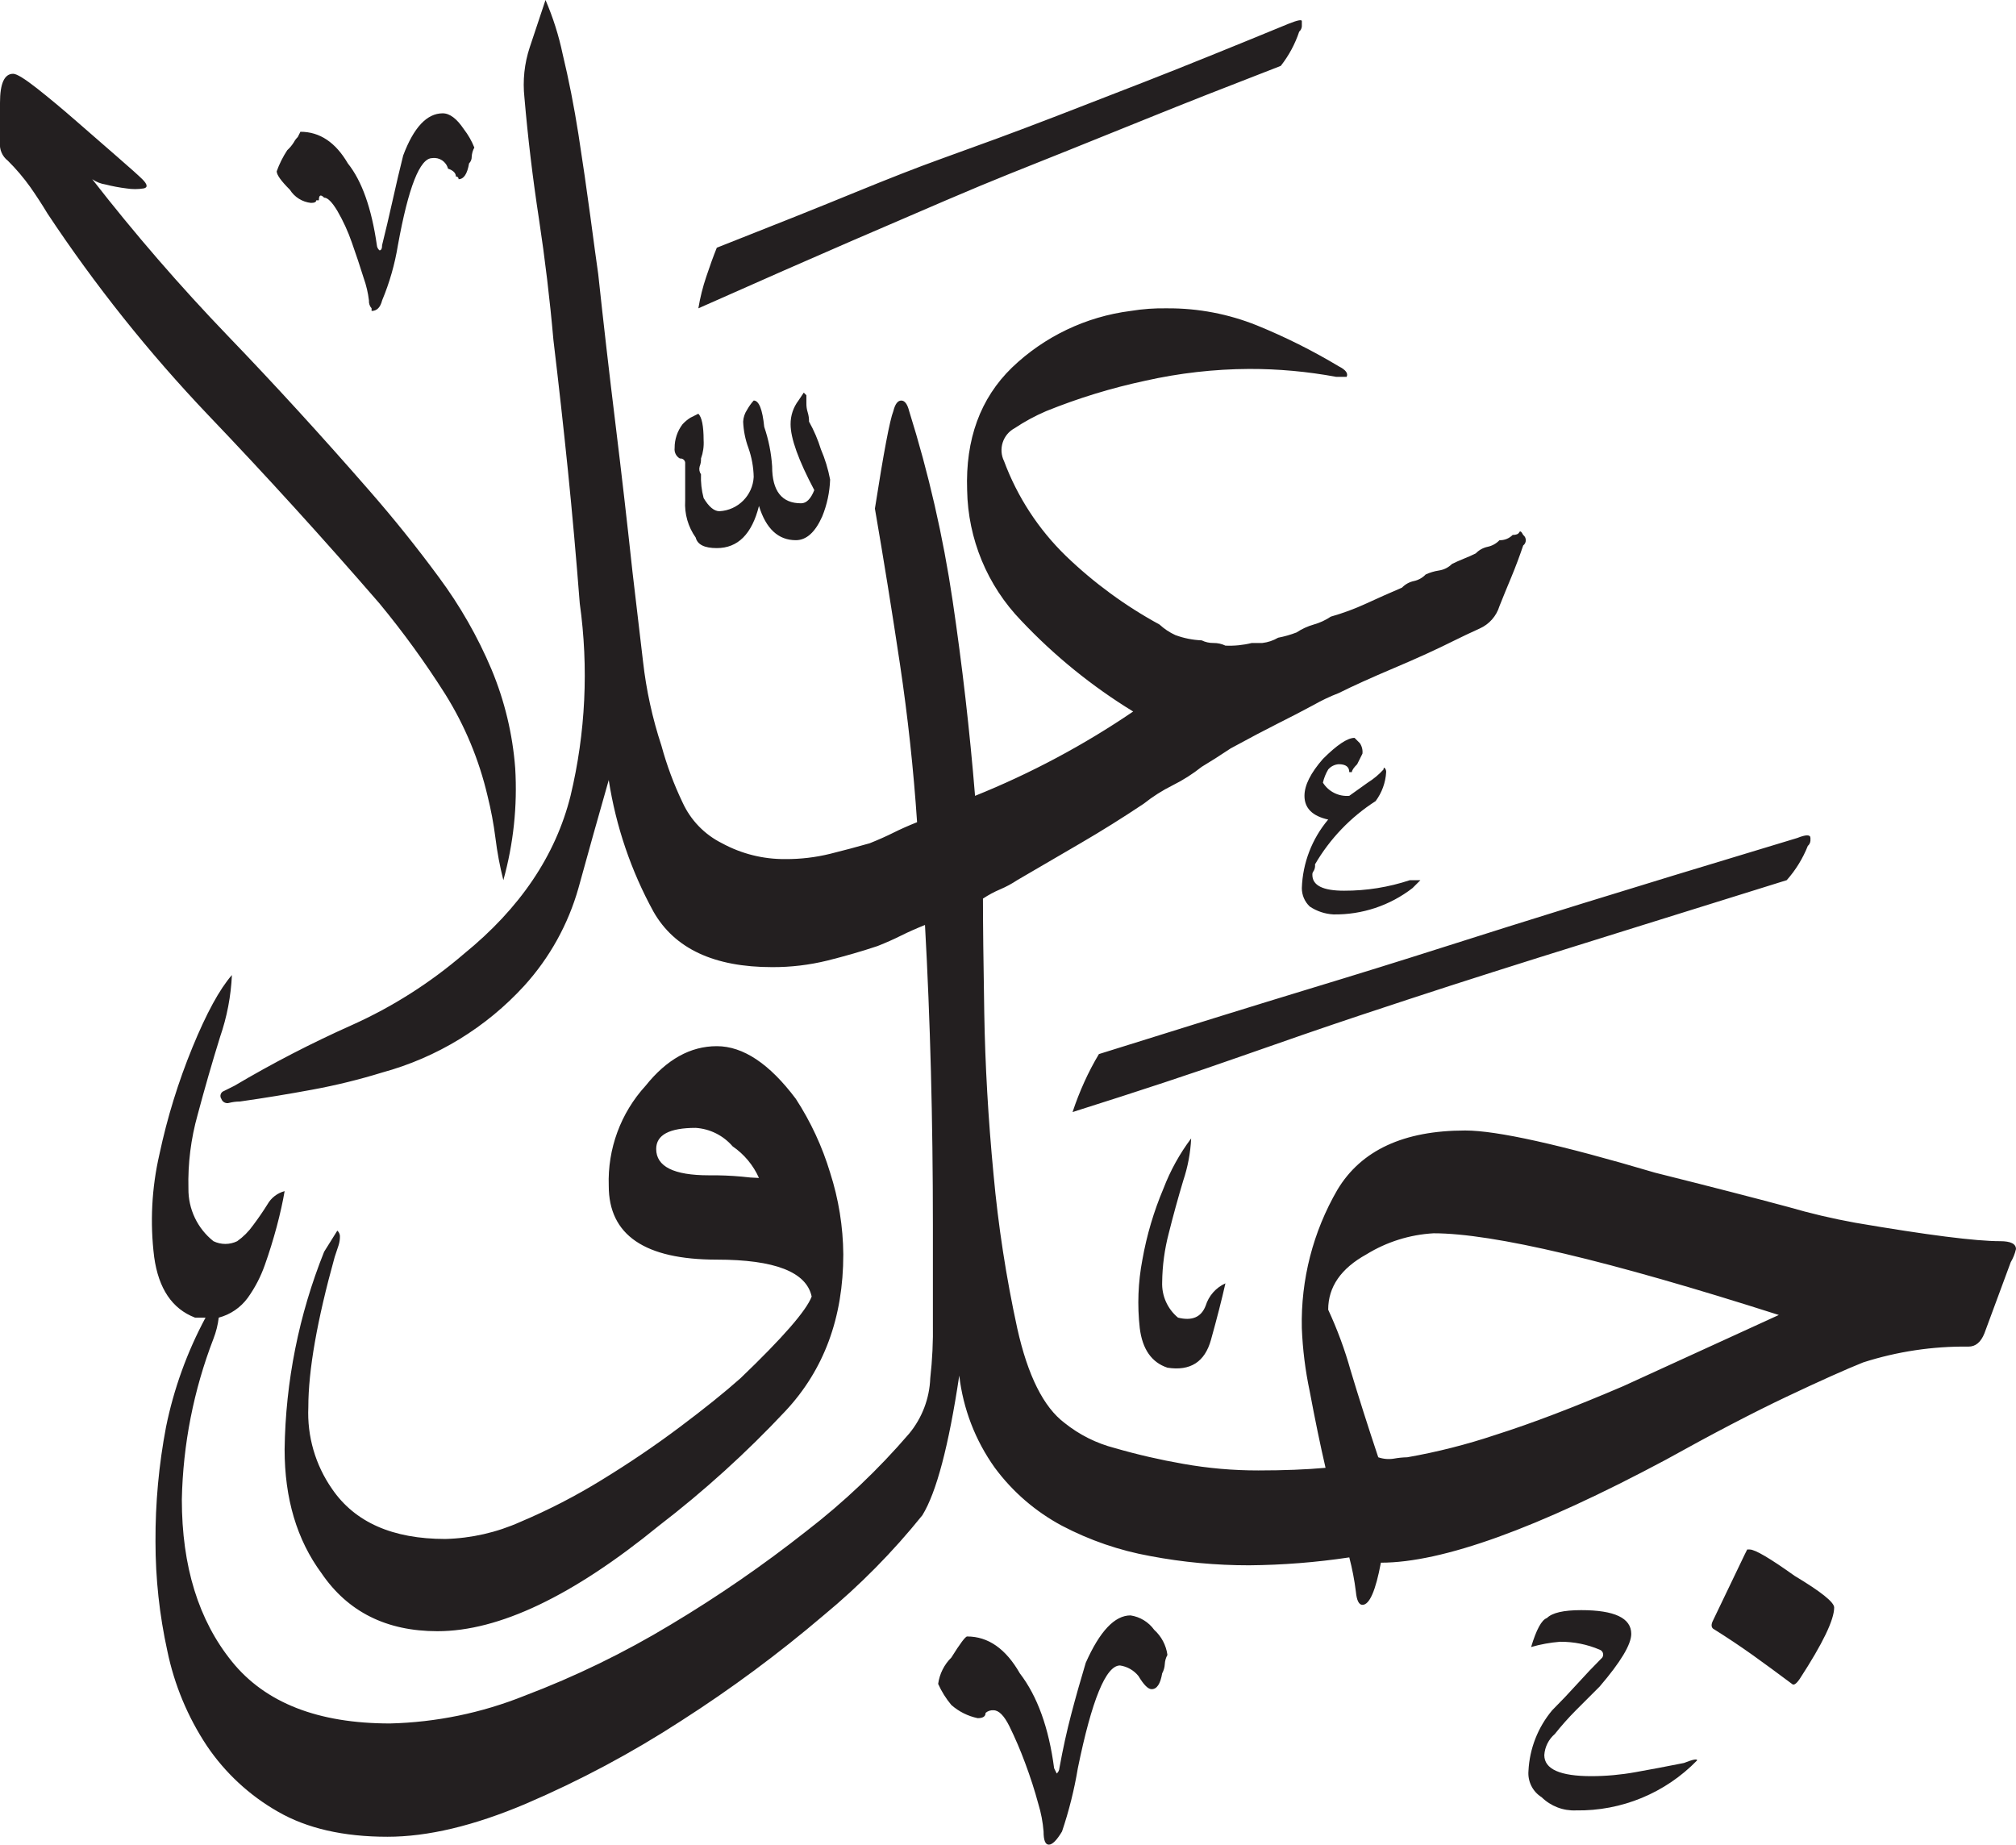
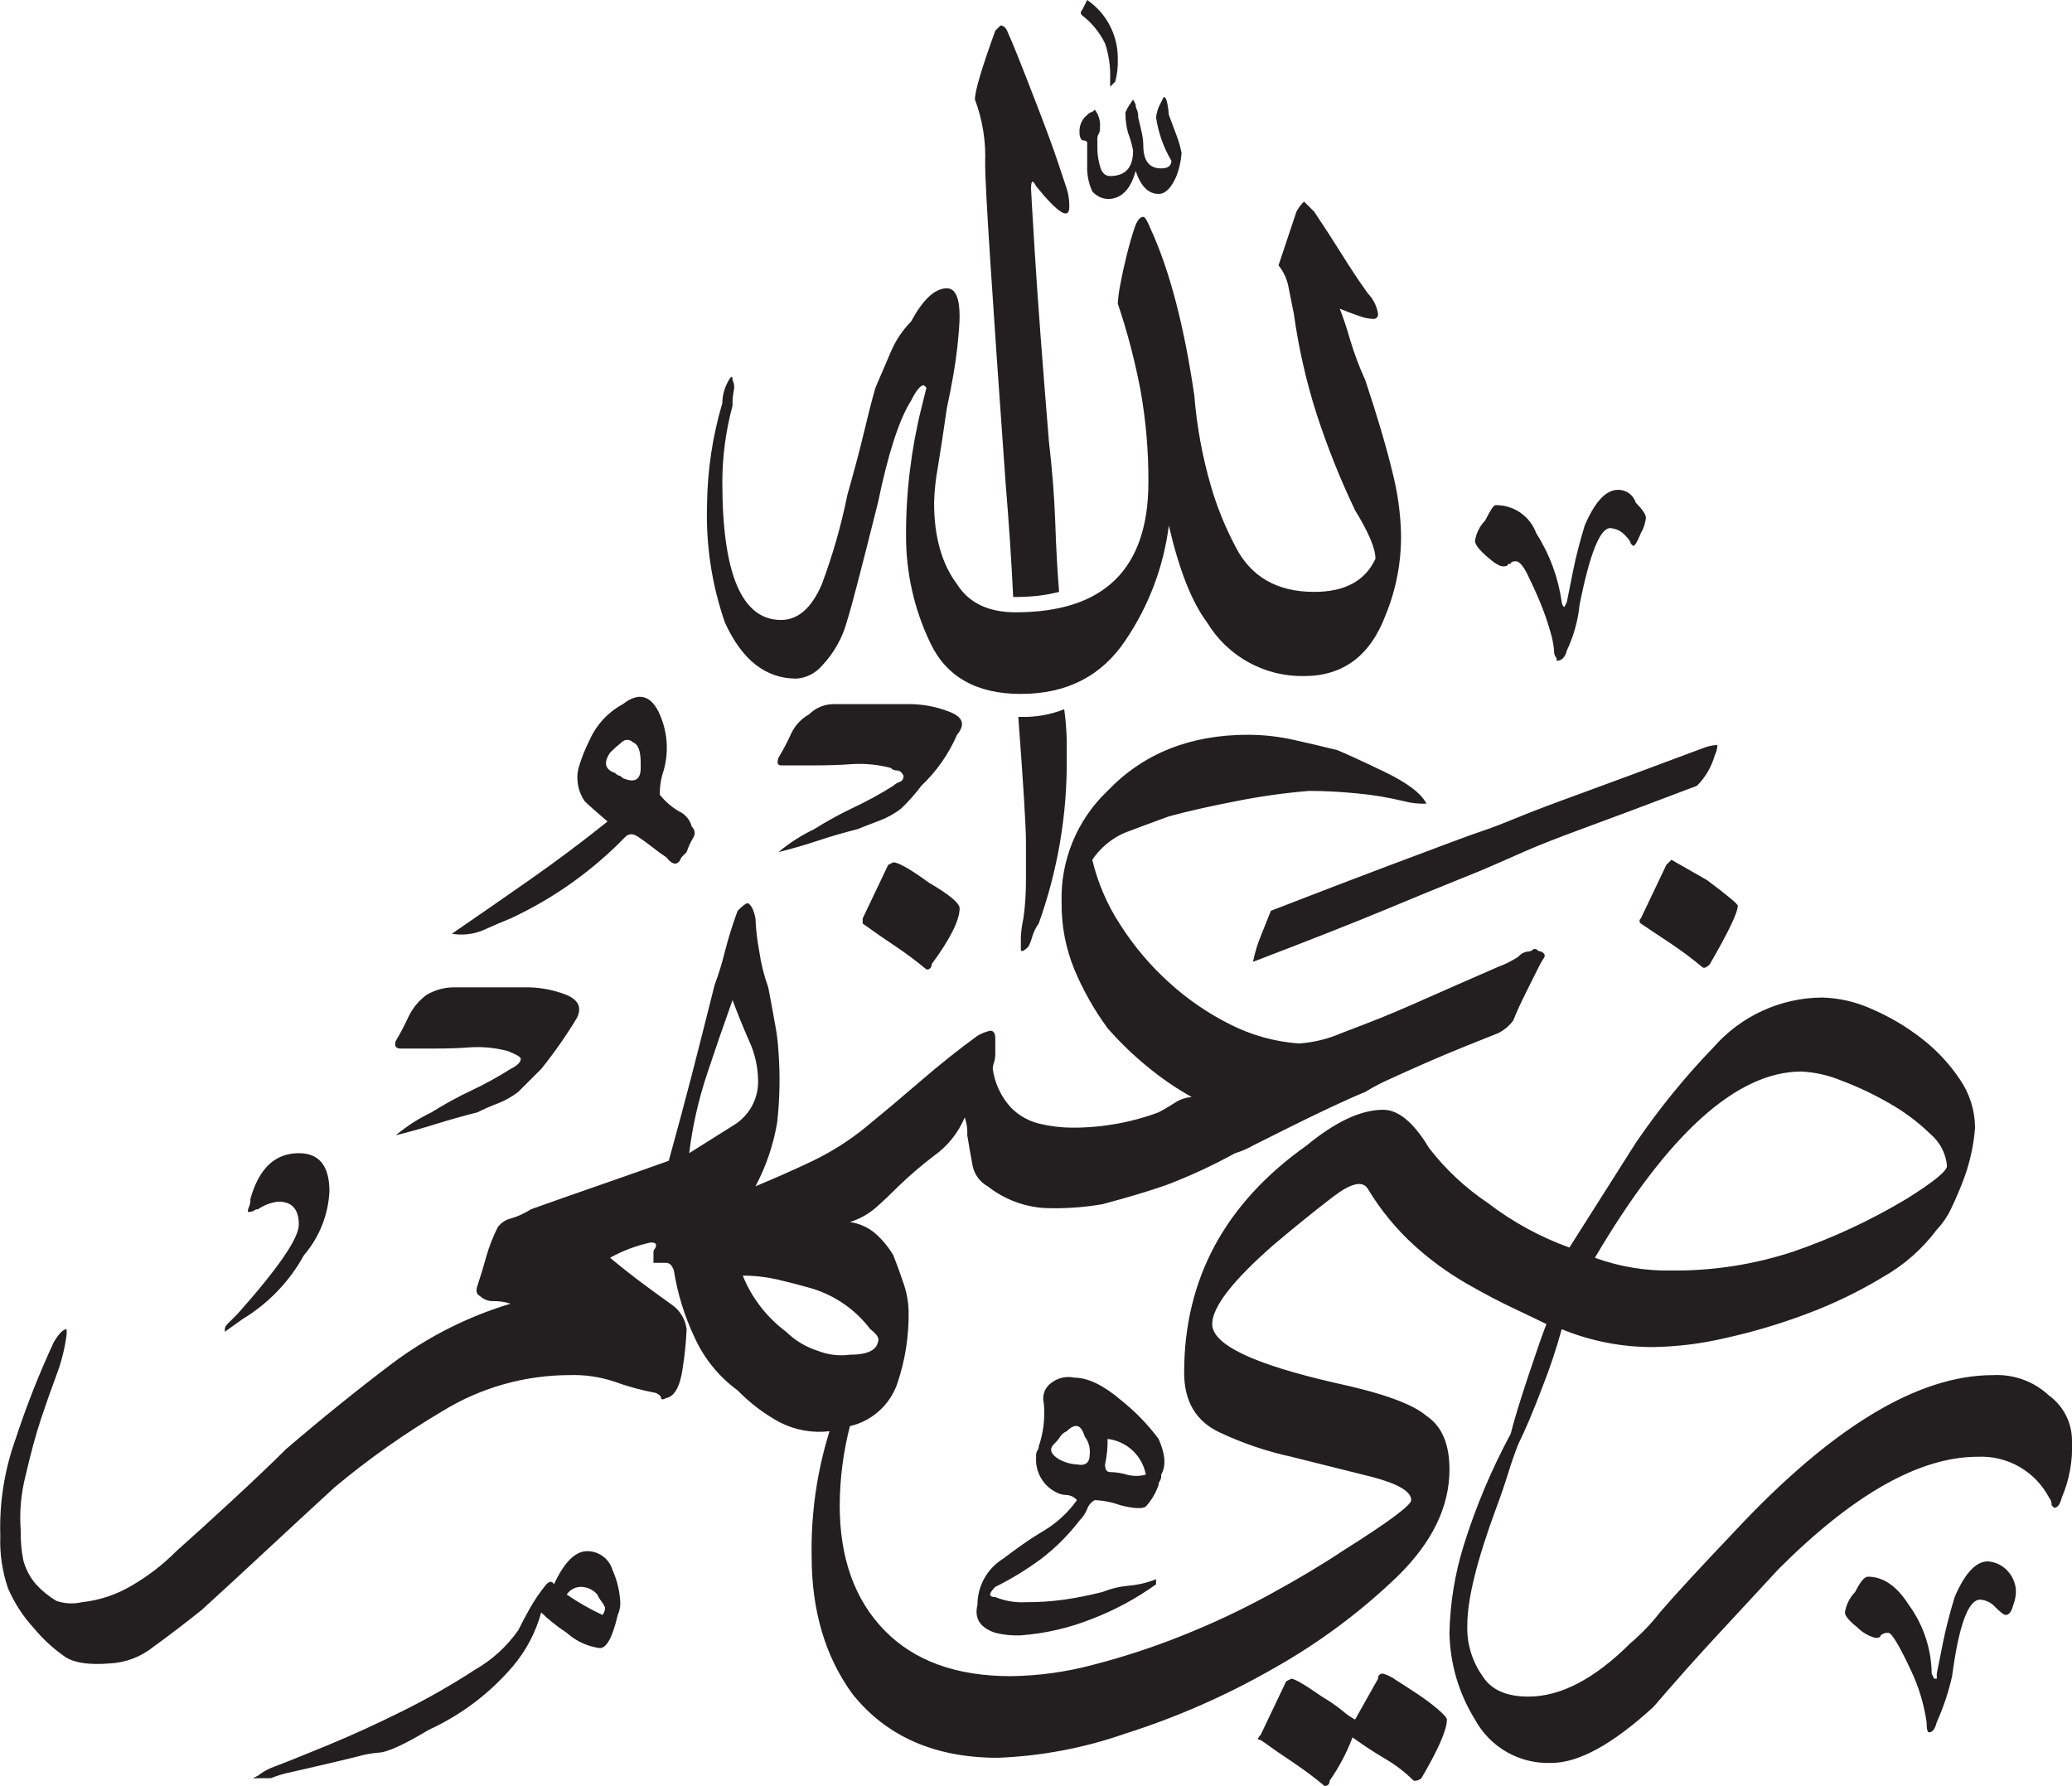
- <svg xmlns="http://www.w3.org/2000/svg" width="238.394" height="218.138" viewBox="0 0 238.394 218.138">
-   <path d="M79.256,108.15a39.765,39.765,0,0,0-4.985-11.998,105.393,105.393,0,0,0-7.791-10.751Q56.503,73.876,46.223,63.12a173.866,173.866,0,0,1-19.009-23.839q-.934-1.555-2.025-3.116a24.197,24.197,0,0,0-2.649-3.116,2.422,2.422,0,0,1-.935-2.181V26.193c0-2.284.517-3.428,1.559-3.428.414,0,1.348.575,2.804,1.714Q28.146,26.195,30.642,28.374q2.491,2.183,4.831,4.207,2.337,2.031,2.96,2.649c.624.623.672.989.157,1.091a6.345,6.345,0,0,1-2.026,0,20.093,20.093,0,0,1-2.493-.468,3.728,3.728,0,0,1-1.559-.623A234.726,234.726,0,0,0,48.562,53.772q8.253,8.574,16.672,18.23,4.36,4.989,8.258,10.284a52.686,52.686,0,0,1,6.233,10.907,37.709,37.709,0,0,1,2.804,11.686,40.322,40.322,0,0,1-1.402,13.244,40.626,40.626,0,0,1-.935-4.985A42.921,42.921,0,0,0,79.256,108.15ZM44.666,169.852q-4.054-1.557-4.83-7.167a34.911,34.911,0,0,1,.623-12.153,73.733,73.733,0,0,1,3.896-12.621q2.491-6.076,4.674-8.569a26.01,26.01,0,0,1-1.402,7.323q-1.403,4.521-2.649,9.193a29.387,29.387,0,0,0-1.091,8.726,7.827,7.827,0,0,0,2.961,6.232,3.209,3.209,0,0,0,2.805,0,7.865,7.865,0,0,0,1.869-1.87q.936-1.242,1.714-2.493a3.306,3.306,0,0,1,2.026-1.558q-.315,1.87-.935,4.207c-.42,1.558-.886,3.068-1.403,4.519a15.426,15.426,0,0,1-2.025,3.896,6.212,6.212,0,0,1-3.428,2.337,10.251,10.251,0,0,1-.624,2.493,55.969,55.969,0,0,0-3.739,19.009q0,11.847,5.921,19.165,5.917,7.326,18.698,7.324a45.712,45.712,0,0,0,15.893-3.272,106.184,106.184,0,0,0,17.296-8.413,150.948,150.948,0,0,0,16.048-11.063,81.986,81.986,0,0,0,12.153-11.531A10.921,10.921,0,0,0,131.609,177.019a50.687,50.687,0,0,0,.312-6.544V158.945q0-18.697-.935-35.525-1.563.628-2.805,1.246-1.249.628-2.804,1.247-2.805.935-5.922,1.714a26.847,26.847,0,0,1-6.543.779q-10.285,0-14.024-6.544a47.418,47.418,0,0,1-5.298-15.581q-1.87,6.544-3.583,12.777a28.907,28.907,0,0,1-6.389,11.53A35.35,35.35,0,0,1,66.791,140.87a72.663,72.663,0,0,1-8.258,2.026q-4.208.782-8.57,1.403a5.181,5.181,0,0,0-1.246.156.749.749,0,0,1-.935-.468.614.614,0,0,1,.311-.935c.414-.204.828-.413,1.246-.623a135.854,135.854,0,0,1,13.868-7.167A54.627,54.627,0,0,0,76.452,126.847q9.969-8.1,12.62-18.697A61.202,61.202,0,0,0,90.163,85.402q-.628-8.1-1.402-15.737-.782-7.632-1.714-15.426-.628-7.164-1.713-14.334Q84.237,32.739,83.619,25.569a14.052,14.052,0,0,1,.624-5.921q.934-2.804,1.869-5.609a33.489,33.489,0,0,1,2.026,6.388q1.088,4.522,1.87,9.505.773,4.988,1.402,9.66.621,4.675.935,6.856.936,8.728,2.026,17.607,1.088,8.882,2.026,17.607.621,5.302,1.246,10.595a49.516,49.516,0,0,0,2.181,9.972,39.647,39.647,0,0,0,2.493,6.7,10.039,10.039,0,0,0,4.674,4.83,15.36,15.36,0,0,0,7.479,1.87,21.633,21.633,0,0,0,5.298-.623q2.491-.621,4.674-1.246,1.555-.621,2.804-1.247,1.242-.62,2.805-1.246-.628-9.349-2.026-18.698-1.403-9.349-2.961-18.386,1.557-9.97,2.181-11.53c.205-.828.517-1.247.935-1.247.414,0,.725.419.935,1.247a147.177,147.177,0,0,1,5.142,22.437q1.709,11.533,2.648,23.061a99.058,99.058,0,0,0,18.698-9.972,64.481,64.481,0,0,1-13.244-10.751,22.751,22.751,0,0,1-6.389-15.426q-.313-9.035,5.298-14.491a24.778,24.778,0,0,1,14.024-6.7,23.82,23.82,0,0,1,4.363-.311,27.918,27.918,0,0,1,10.595,2.025,70.494,70.494,0,0,1,9.661,4.83c.828.419,1.139.832.935,1.246h-1.246a55.734,55.734,0,0,0-10.284-.934,57.339,57.339,0,0,0-12.309,1.402,70.418,70.418,0,0,0-11.685,3.584,23.039,23.039,0,0,0-3.74,2.025,2.947,2.947,0,0,0-1.246,3.895,30.426,30.426,0,0,0,7.324,11.218A51.271,51.271,0,0,0,158.721,87.894a7.061,7.061,0,0,0,1.87,1.246,10.136,10.136,0,0,0,3.115.623,3.061,3.061,0,0,0,1.403.312,3.158,3.158,0,0,1,1.402.311,10.905,10.905,0,0,0,3.116-.311h1.246a4.746,4.746,0,0,0,1.869-.623,12.768,12.768,0,0,0,2.181-.623,7.247,7.247,0,0,1,2.026-.935,7.017,7.017,0,0,0,2.026-.935,29.156,29.156,0,0,0,4.207-1.558q2.024-.936,4.207-1.87a2.735,2.735,0,0,1,1.402-.779,2.704,2.704,0,0,0,1.402-.779,5.77,5.77,0,0,1,1.559-.468,2.767,2.767,0,0,0,1.558-.779c.414-.204.881-.414,1.402-.623.517-.205.984-.414,1.403-.623a2.736,2.736,0,0,1,1.402-.779,2.703,2.703,0,0,0,1.402-.779,2.103,2.103,0,0,0,1.558-.623c.414,0,.672-.102.779-.312.103-.204.258-.102.468.312a.782.782,0,0,1,0,1.246q-.629,1.87-1.403,3.74-.782,1.87-1.402,3.428a4.254,4.254,0,0,1-2.337,2.649q-1.717.782-2.961,1.402-3.118,1.563-7.167,3.272-4.054,1.716-6.544,2.961a22.035,22.035,0,0,0-2.961,1.402q-2.03,1.095-4.207,2.181-2.183,1.095-5.609,2.96-1.87,1.249-3.428,2.181a19.251,19.251,0,0,1-3.428,2.181,19.405,19.405,0,0,0-3.428,2.181q-3.739,2.498-7.479,4.675-3.739,2.183-7.478,4.362a12.369,12.369,0,0,1-2.026,1.091,12.61,12.61,0,0,0-2.026,1.091q0,4.368.156,13.556.154,9.195,1.091,19.009a149.663,149.663,0,0,0,2.805,18.23q1.87,8.414,5.609,11.218a15.748,15.748,0,0,0,5.921,2.961,76.098,76.098,0,0,0,8.102,1.869,50.237,50.237,0,0,0,8.881.779q4.514,0,7.947-.311-.936-4.047-1.87-9.037a44.54,44.54,0,0,1-.935-7.479,31.181,31.181,0,0,1,4.207-16.361q4.206-7.011,15.113-7.011,5.61,0,22.438,4.986,9.969,2.498,15.737,4.051a78.148,78.148,0,0,0,7.946,1.87q12.774,2.184,17.139,2.181,1.87,0,1.87.935a5.474,5.474,0,0,1-.624,1.558L256.26,171.722c-.42,1.041-1.042,1.558-1.87,1.558a39.214,39.214,0,0,0-12.465,1.87q-3.12,1.249-9.037,4.05-5.923,2.805-14.335,7.479-22.751,12.153-33.656,12.153-.934,4.988-2.181,4.985c-.418,0-.677-.516-.778-1.558a30.656,30.656,0,0,0-.779-4.052,84.4,84.4,0,0,1-11.842.935,62.383,62.383,0,0,1-11.685-1.091,36.259,36.259,0,0,1-10.44-3.583,23.869,23.869,0,0,1-7.946-6.856,23.351,23.351,0,0,1-4.207-10.907q-1.87,12.468-4.362,16.516a81.998,81.998,0,0,1-11.686,11.842,153.995,153.995,0,0,1-16.828,12.465,121.655,121.655,0,0,1-18.386,9.816Q74.579,231.247,67.415,231.242q-7.794,0-12.933-2.961a25.159,25.159,0,0,1-8.414-7.791,31.991,31.991,0,0,1-4.674-11.218,60.102,60.102,0,0,1-1.402-12.932,70.639,70.639,0,0,1,1.246-13.557,47.348,47.348,0,0,1,4.674-12.932ZM66.167,43.02a.882.882,0,0,0,.312.623c.204,0,.311-.204.311-.623q.621-2.491,1.246-5.297.621-2.805,1.246-5.298,1.87-4.981,4.674-4.986,1.242,0,2.494,1.87a8.876,8.876,0,0,1,1.246,2.181,2.496,2.496,0,0,0-.311,1.091,1.063,1.063,0,0,1-.312.779q-.313,1.87-1.246,1.87a.278.278,0,0,0-.311-.311q0-.621-.935-.935a1.675,1.675,0,0,0-1.87-1.246q-2.183,0-4.05,10.283a28.976,28.976,0,0,1-1.87,6.544c-.21.832-.624,1.246-1.246,1.246v-.311a1.252,1.252,0,0,1-.311-.935,12.179,12.179,0,0,0-.624-2.649q-.628-2.023-1.402-4.207a21.36,21.36,0,0,0-1.714-3.74C60.871,37.932,60.35,37.411,59.936,37.411c-.418-.414-.624-.312-.624.312H59.001c0,.209-.21.311-.624.311a3.36,3.36,0,0,1-2.493-1.558c-1.042-1.037-1.558-1.762-1.558-2.181a11.795,11.795,0,0,1,1.246-2.493,4.504,4.504,0,0,0,.779-.935,2.423,2.423,0,0,1,.467-.623l.311-.623q3.426,0,5.609,3.74Q65.23,36.478,66.167,43.02Zm8.103,153.008a23.124,23.124,0,0,0,8.881-2.025,70.906,70.906,0,0,0,9.66-4.987q4.829-2.957,9.194-6.233,4.36-3.27,7.167-5.765,7.48-7.165,8.414-9.66-.936-4.362-11.218-4.363-12.782,0-12.777-8.726a16.664,16.664,0,0,1,4.363-11.842q3.739-4.674,8.414-4.674,4.673,0,9.348,6.232a34.054,34.054,0,0,1,4.052,8.726,32.397,32.397,0,0,1,1.558,9.66q0,11.219-6.856,18.542A123.97,123.97,0,0,1,99.511,194.47q-15.271,12.468-26.176,12.465-9.041,0-13.711-6.856-4.368-5.917-4.363-14.646a65.001,65.001,0,0,1,4.674-23.372l1.558-2.493a.921.921,0,0,1,.311.623,3.471,3.471,0,0,1-.156,1.091q-.161.468-.467,1.403-3.118,11.218-3.116,17.762a15.67,15.67,0,0,0,2.805,9.661Q64.916,196.031,74.271,196.028Zm37.083-42.692a8.948,8.948,0,0,0-3.116-3.74,6.304,6.304,0,0,0-4.363-2.181q-4.673,0-4.674,2.493,0,3.118,6.233,3.116a37.757,37.757,0,0,1,3.895.156A19.727,19.727,0,0,0,111.354,153.336ZM103.874,77.611a6.806,6.806,0,0,1-1.246-4.363V68.885a.552.552,0,0,0-.623-.623,1.247,1.247,0,0,1-.624-1.247,4.562,4.562,0,0,1,.935-2.805,4.514,4.514,0,0,1,.935-.779q.306-.153.935-.468.621.628.623,3.116a5.398,5.398,0,0,1-.311,2.181,2.184,2.184,0,0,1-.156.934,1.087,1.087,0,0,0,.156.935,9.426,9.426,0,0,0,.311,2.805c.624,1.042,1.246,1.558,1.87,1.558a4.277,4.277,0,0,0,4.052-4.051,10.976,10.976,0,0,0-.624-3.428,10.158,10.158,0,0,1-.624-3.116,2.809,2.809,0,0,1,.468-1.403,6.107,6.107,0,0,1,.779-1.091c.623,0,1.037,1.042,1.246,3.116a18.127,18.127,0,0,1,.935,4.674q0,4.368,3.428,4.363c.623,0,1.139-.516,1.558-1.558q-2.805-5.295-2.804-7.791a4.568,4.568,0,0,1,.934-2.805l.624-.934.311.311v.935a3.353,3.353,0,0,0,.156,1.091,3.494,3.494,0,0,1,.156,1.091,17.041,17.041,0,0,1,1.403,3.272,17.352,17.352,0,0,1,1.091,3.583,12.708,12.708,0,0,1-.935,4.363q-1.249,2.804-3.116,2.805-3.118,0-4.363-4.051-1.249,4.989-4.985,4.986Q104.184,78.857,103.874,77.611Zm71.363-59.832a13.383,13.383,0,0,1-2.181,4.051q-9.664,3.739-15.426,6.077-5.771,2.337-9.661,3.895-3.9,1.563-7.011,2.805-3.12,1.249-7.479,3.116-4.367,1.87-11.218,4.83-6.859,2.966-18.074,7.947a23.739,23.739,0,0,1,.935-3.74c.413-1.246.827-2.386,1.246-3.428q10.283-4.046,16.36-6.544,6.077-2.491,9.972-3.895,3.893-1.403,6.857-2.493,2.957-1.088,7.011-2.648,4.045-1.556,10.439-4.052,6.384-2.491,16.984-6.856c1.037-.414,1.558-.516,1.558-.312v.624A.903.903,0,0,1,175.237,17.779ZM146.256,223.14l.311.623a.9.9,0,0,0,.311-.623q.621-3.426,1.402-6.389.775-2.957,1.714-6.076,2.491-5.61,5.298-5.609a4.223,4.223,0,0,1,2.804,1.713,4.854,4.854,0,0,1,1.559,2.961,2.493,2.493,0,0,0-.312,1.091,2.555,2.555,0,0,1-.311,1.091c-.21,1.246-.623,1.869-1.246,1.869-.418,0-.935-.516-1.558-1.558a3.44,3.44,0,0,0-2.181-1.246q-2.499,0-4.987,12.153a47.804,47.804,0,0,1-1.87,7.479c-.623,1.041-1.144,1.558-1.558,1.558-.418,0-.624-.517-.624-1.558a15.182,15.182,0,0,0-.623-3.272c-.418-1.559-.935-3.165-1.558-4.831a46.2,46.2,0,0,0-1.87-4.363q-.936-1.87-1.87-1.869a1.276,1.276,0,0,0-.935.311c0,.418-.311.624-.935.624a6.838,6.838,0,0,1-3.115-1.559,10.686,10.686,0,0,1-1.559-2.493,5.405,5.405,0,0,1,1.559-3.116q1.555-2.491,1.869-2.493,3.741,0,6.233,4.363Q145.316,215.975,146.256,223.14ZM235.381,114.071a13.751,13.751,0,0,1-2.493,4.051q-9.977,3.119-16.984,5.298-7.011,2.184-12.465,3.895-5.456,1.716-10.283,3.272-4.835,1.563-10.907,3.583-6.077,2.031-14.024,4.83-7.945,2.804-19.787,6.544a35.807,35.807,0,0,1,1.402-3.584,32.454,32.454,0,0,1,1.713-3.272q15.894-4.982,24.619-7.635,8.72-2.645,16.048-4.986,7.318-2.337,16.361-5.142,9.035-2.805,25.553-7.791c1.037-.414,1.558-.414,1.558,0v.311A.902.902,0,0,1,235.381,114.071Zm-75.725,61.702q-2.805-.934-3.272-4.674a26.934,26.934,0,0,1,.311-8.102,39.056,39.056,0,0,1,2.493-8.414,24.319,24.319,0,0,1,3.272-5.921,18.362,18.362,0,0,1-.935,4.985q-.934,3.119-1.713,6.233a23.826,23.826,0,0,0-.779,5.765,5.189,5.189,0,0,0,1.87,4.207q2.491.628,3.272-1.402a4.289,4.289,0,0,1,2.337-2.65q-.628,2.805-1.714,6.7Q163.703,176.402,159.656,175.773Zm20.878-56.404a24.43,24.43,0,0,0,7.791-1.247h1.247l-.935.935a14.907,14.907,0,0,1-9.349,3.116,5.577,5.577,0,0,1-2.804-.935,2.985,2.985,0,0,1-.935-2.181,13.262,13.262,0,0,1,3.116-8.102q-2.805-.621-2.805-2.805c0-1.247.725-2.698,2.181-4.363q2.491-2.491,3.74-2.493l.623.623a1.828,1.828,0,0,1,.311,1.247l-.623,1.246c-.418.418-.624.73-.624.934h-.311c0-.623-.418-.934-1.246-.934a1.793,1.793,0,0,0-1.246.623,5.392,5.392,0,0,0-.624,1.558,3.339,3.339,0,0,0,3.116,1.558l2.181-1.558a8.83,8.83,0,0,0,1.87-1.558c0-.205.049-.258.156-.156a.655.655,0,0,1,.156.467,6.339,6.339,0,0,1-1.246,3.428,22.055,22.055,0,0,0-7.168,7.479,1.233,1.233,0,0,1-.156.779.631.631,0,0,0-.156.467Q176.795,119.369,180.534,119.369Zm51.419,50.172q-30.231-9.657-40.823-9.661a16.964,16.964,0,0,0-7.946,2.493q-4.521,2.499-4.519,6.544a47.53,47.53,0,0,1,2.648,7.167q1.403,4.675,3.272,10.284a3.789,3.789,0,0,0,1.87.156,9.891,9.891,0,0,1,1.558-.156,72.376,72.376,0,0,0,10.44-2.65q6.384-2.022,15.113-5.765Zm-23.996,58.585a5.457,5.457,0,0,1-4.05-1.558,3.338,3.338,0,0,1-1.559-3.116,12.088,12.088,0,0,1,2.805-7.167q1.555-1.557,2.96-3.116,1.403-1.557,2.961-3.116a.619.619,0,0,0-.311-.935,11.763,11.763,0,0,0-4.675-.935,17.298,17.298,0,0,0-3.428.624q.936-3.111,1.87-3.428.936-.936,4.052-.935,5.915,0,5.921,2.805,0,1.87-3.739,6.232l-2.805,2.805a33.752,33.752,0,0,0-2.493,2.804,3.595,3.595,0,0,0-1.246,2.493q0,2.499,5.609,2.494a29.539,29.539,0,0,0,5.142-.468q2.643-.467,5.765-1.091c1.037-.414,1.558-.516,1.558-.311A19.521,19.521,0,0,1,207.958,228.126Zm25.865-27.735q4.675,2.805,4.675,3.74,0,2.184-4.052,8.413c-.418.624-.731.833-.935.624q-2.497-1.87-4.674-3.428-2.184-1.557-4.674-3.116-.315-.306,0-.935l3.739-7.791.311-.623h.312Q229.459,197.276,233.822,200.391Z" transform="translate(-21.60517 -14.0391)" fill="#231f20" />
+ <svg xmlns="http://www.w3.org/2000/svg" width="223.873" height="192.965" viewBox="0 0 223.873 192.965">
+   <path d="M250.257,177.414a6.016,6.016,0,0,1,2.481,4.962,13.775,13.775,0,0,1-1.103,6.064c-.186.736-.461,1.103-.827,1.103l-.275-.275a1.138,1.138,0,0,0-.276-.827,8.258,8.258,0,0,0-7.718-4.41q-9.375,0-21.502,12.129-3.586,3.864-6.892,7.443-3.309,3.586-6.616,7.442-6.617,6.067-11.026,6.064a8.979,8.979,0,0,1-8.271-4.686,18.328,18.328,0,0,1-2.757-9.373,34.098,34.098,0,0,1,1.517-9.372,67.85,67.85,0,0,1,5.1-12.13q.549-2.203,1.93-6.34,1.377-4.135,1.93-5.514-1.105-.549-3.445-1.654-2.345-1.097-5.238-2.756a32.644,32.644,0,0,1-5.65-4.136,27.292,27.292,0,0,1-4.963-6.064q-.826-1.376-3.721.827-2.895,2.21-6.479,5.237-6.615,5.789-6.616,8.546,0,3.308,13.232,6.341,7.714,1.654,9.924,3.583,2.481,1.654,2.48,5.789,0,6.067-5.65,11.578a65.586,65.586,0,0,1-13.37,9.924,81.971,81.971,0,0,1-15.988,7.029,47.368,47.368,0,0,1-13.783,2.619q-10.203,0-15.713-6.892-4.414-6.06-4.411-14.886a42.725,42.725,0,0,1,1.93-13.508,9.401,9.401,0,0,1-5.375-.965,19.038,19.038,0,0,1-4.549-3.446,14.507,14.507,0,0,1-4.687-5.788,26.715,26.715,0,0,1-2.205-7.168q-.278-.826-.827-.827H99.469v-1.103a.558.558,0,0,1,.138-.413.563.563,0,0,0,.138-.414c0-.181-.186-.275-.551-.275a15.856,15.856,0,0,0-4.411,1.654q1.654,1.383,3.308,2.619,1.655,1.239,3.584,2.618a3.823,3.823,0,0,1,1.379,2.481,37.251,37.251,0,0,1-.414,4.135q-.413,3.037-1.792,3.308c-.37.186-.551.186-.551,0,0-.181-.186-.366-.552-.551a28.111,28.111,0,0,1-4.548-1.241,13.872,13.872,0,0,0-4.824-.688,26.255,26.255,0,0,0-13.646,3.859,88.45,88.45,0,0,0-11.716,8.27q-3.308,3.037-7.306,6.754-3.999,3.722-7.029,6.479-2.758,2.209-5.237,3.997a8.113,8.113,0,0,1-4.687,1.792q-3.308.277-4.824-.689A16.908,16.908,0,0,1,32.483,202.5a15.135,15.135,0,0,1-2.757-4.273,15.604,15.604,0,0,1-.827-5.651,28.187,28.187,0,0,1,1.654-10.475A94.714,94.714,0,0,1,34.688,171.625c.551-.917,1.008-1.378,1.378-1.378v.551a19.344,19.344,0,0,1-1.103,4.411q-.826,2.209-1.654,4.687-.826,2.48-1.653,6.064a18.491,18.491,0,0,0-.552,6.064,14.887,14.887,0,0,0,.276,3.17,6.533,6.533,0,0,0,1.378,2.619,9.69,9.69,0,0,0,2.205,1.792,5.027,5.027,0,0,0,2.757.138,13.261,13.261,0,0,0,5.375-1.792,23.218,23.218,0,0,0,4.824-3.722q2.481-2.203,6.065-5.513,3.579-3.309,5.788-5.514,5.789-4.961,11.44-9.234a41.097,41.097,0,0,1,12.818-6.479,5.724,5.724,0,0,0-1.792-.275,2.032,2.032,0,0,1-1.516-.552c-.371-.181-.461-.551-.275-1.103q.548-1.654.964-3.17a17.422,17.422,0,0,1,1.241-3.17,2.519,2.519,0,0,1,1.516-.965,8.556,8.556,0,0,0,2.067-.965q3.858-1.376,7.443-2.619,3.579-1.241,7.443-2.619,1.375-4.961,2.48-9.234,1.099-4.271,2.481-9.786a31.252,31.252,0,0,0,1.103-3.584,44.481,44.481,0,0,1,1.378-4.411c.552-.551.918-.827,1.103-.827q.549.278.827,1.654a24.674,24.674,0,0,0,.414,3.583,19.148,19.148,0,0,0,.965,3.859c.181.922.413,2.163.688,3.722a22.6,22.6,0,0,1,.414,3.17,41.278,41.278,0,0,1-.139,7.719,22.673,22.673,0,0,1-2.343,6.892q3.308-1.376,6.202-2.757a28.877,28.877,0,0,0,5.651-3.583q3.031-2.481,6.064-5.1,3.031-2.617,6.065-4.824a4.817,4.817,0,0,1,1.378-.551c.366,0,.552.275.552.827v1.654a3.074,3.074,0,0,1-.139.965,2.197,2.197,0,0,0-.138.689,7.865,7.865,0,0,0,1.93,4.135,6.445,6.445,0,0,0,3.17,1.792,15.303,15.303,0,0,0,3.446.414,26.477,26.477,0,0,0,9.372-1.654q.549-.272,1.654-.965a3.813,3.813,0,0,1,1.93-.689,31.841,31.841,0,0,1-4.824-3.308,35.658,35.658,0,0,1-4.272-4.135,30.853,30.853,0,0,1-3.584-6.34,18.381,18.381,0,0,1-1.378-7.167,15.933,15.933,0,0,1,4.962-12.129q5.789-6.06,15.161-6.064a22.887,22.887,0,0,1,4.962.551q2.481.555,4.687,1.103,1.377.556,5.1,2.343,3.722,1.796,4.549,3.446a8.308,8.308,0,0,1-2.481-.276,35.367,35.367,0,0,0-4.962-.827q-2.758-.272-5.237-.276a70,70,0,0,0-7.856,1.103q-4.277.827-7.305,1.654-3.037,1.104-4.824,1.792a8.193,8.193,0,0,0-3.446,2.895,22.266,22.266,0,0,0,3.032,7.029,30.45,30.45,0,0,0,5.238,6.203,29.053,29.053,0,0,0,6.615,4.548,19.502,19.502,0,0,0,7.443,2.068,13.772,13.772,0,0,0,4.549-1.103q2.893-1.098,4.272-1.654,1.375-.549,3.584-1.516,2.203-.962,4.686-2.067,2.481-1.099,4.411-1.93A10.937,10.937,0,0,0,192.92,130a1.517,1.517,0,0,1,.965-.552.934.934,0,0,0,.689-.275h.275a.781.781,0,0,0,.552.275c.365.186.456.414.275.689a8.48,8.48,0,0,0-.552.965q-.555,1.104-1.378,2.756-.828,1.655-1.379,3.033a4.49,4.49,0,0,1-1.653,1.378c-.922.371-2.067.827-3.446,1.378q-2.067.827-4.272,1.792-2.209.969-3.997,1.792a20.836,20.836,0,0,0-2.619,1.378q-1.383.556-3.722,1.654-2.345,1.105-4.548,2.205l-3.859,1.93a8.795,8.795,0,0,1-1.93.827,58.547,58.547,0,0,1-7.443,3.446q-2.758.969-6.892,2.067a29.815,29.815,0,0,1-6.34.414,11.117,11.117,0,0,1-6.064-2.343,3.31,3.31,0,0,1-1.654-2.343c-.186-1.008-.37-2.067-.552-3.17a4.802,4.802,0,0,0-.275-1.93,9.67,9.67,0,0,1-3.308,4.135,42.831,42.831,0,0,0-3.859,3.308q-1.383,1.383-2.481,2.343a7.881,7.881,0,0,1-2.757,1.516,5.476,5.476,0,0,1,2.757,1.24,9.876,9.876,0,0,1,1.93,2.344q.549,1.381,1.103,3.032a9.702,9.702,0,0,1,.552,3.032,23.099,23.099,0,0,1-1.24,7.856,7.108,7.108,0,0,1-5.101,4.548,35.141,35.141,0,0,0-1.103,8.546q0,8.547,4.824,13.508,4.821,4.961,13.646,4.962a36.117,36.117,0,0,0,8.959-1.24,78.81,78.81,0,0,0,9.648-3.171,86.745,86.745,0,0,0,9.373-4.41q4.548-2.481,7.856-4.687,7.443-4.685,7.442-5.513,0-1.377-4.135-2.481-2.209-.549-4.41-1.103-2.21-.549-4.411-1.103a36.239,36.239,0,0,1-7.719-2.619q-3.863-1.79-3.859-6.478,0-15.158,13.232-24.535,4.683-3.857,8.27-3.859,2.481,0,4.962,4.135a26.921,26.921,0,0,0,6.341,5.927,32.512,32.512,0,0,0,8.821,4.824q1.925-3.031,3.583-5.651,1.654-2.617,3.584-5.651a78.283,78.283,0,0,1,8.408-10.337,15.727,15.727,0,0,1,11.715-5.375,13.726,13.726,0,0,1,5.376,1.241,24.442,24.442,0,0,1,5.375,3.17A18.811,18.811,0,0,1,240.61,143.231a9.297,9.297,0,0,1,1.653,5.238,20.386,20.386,0,0,1-1.103,5.238,38.644,38.644,0,0,1-1.516,3.583,8.405,8.405,0,0,1-1.517,2.206,18.849,18.849,0,0,1-5.789,5.1,49.206,49.206,0,0,1-8.27,3.997,64.152,64.152,0,0,1-8.821,2.619,36.614,36.614,0,0,1-7.719.965,25.767,25.767,0,0,1-9.924-1.93,60.854,60.854,0,0,1-2.067,6.202q-1.519,3.999-2.619,6.202-.555,1.383-1.103,3.171-.555,1.796-1.378,3.997-3.037,8.269-3.033,12.404a8.928,8.928,0,0,0,1.654,5.514q1.377,2.209,4.962,2.205,5.234,0,11.026-5.789a21.735,21.735,0,0,0,3.171-3.308q2.616-3.031,8.132-8.821,15.713-16.812,27.842-16.815A8.207,8.207,0,0,1,250.257,177.414ZM64.46,155.361a11.452,11.452,0,0,1-2.757,6.892,18.405,18.405,0,0,1-6.615,6.892l-1.93,1.378V170.247a.795.795,0,0,1,.275-.552l1.103-1.103q6.617-7.443,6.616-9.648,0-2.481-2.205-2.481a4.711,4.711,0,0,0-2.206.827.564.564,0,0,0-.413.138,1.08,1.08,0,0,1-.689.138,1.199,1.199,0,0,1,.138-.551,1.919,1.919,0,0,0,.139-.827q1.375-4.962,5.237-4.962Q64.46,151.226,64.46,155.361Zm23.432,42.453q.549-.549.827,0,1.654-3.58,3.584-3.584a2.85,2.85,0,0,1,2.756,2.067,9.698,9.698,0,0,1,.827,3.446,3.107,3.107,0,0,1-.275,1.378q-.828,3.586-1.93,3.584a6.66,6.66,0,0,1-3.584-1.654c-.551-.366-1.06-.732-1.516-1.103a13.8,13.8,0,0,1-1.24-1.103,15.129,15.129,0,0,1-3.033,5.789,26.297,26.297,0,0,1-9.097,6.892q-4.135,2.481-5.513,2.48a11.502,11.502,0,0,0-2.206.414q-1.654.413-3.445.827-1.796.413-3.584.826a13.058,13.058,0,0,0-2.343.689H56.19l.551-.275a6.54,6.54,0,0,1,1.379-.827q2.203-.828,6.202-2.48,3.993-1.655,8.132-3.722a77.084,77.084,0,0,0,7.719-4.411,14.476,14.476,0,0,0,4.687-4.272c.366-.732.779-1.517,1.24-2.344A18.992,18.992,0,0,1,87.891,197.813ZM71.628,149.296a18.293,18.293,0,0,1,3.858-2.481,40.631,40.631,0,0,1,4.273-2.343,39.529,39.529,0,0,0,4.272-2.343c.732-.366,1.103-.732,1.103-1.103,0-.181-.461-.457-1.378-.827a12.69,12.69,0,0,0-3.997-.414c-1.197.095-2.528.138-3.997.138h-3.584c-.551,0-.736-.276-.551-.827a24.801,24.801,0,0,0,1.378-2.619,6.373,6.373,0,0,1,1.93-2.343,5.779,5.779,0,0,1,3.032-.827h7.443a11.892,11.892,0,0,1,4.686.827q1.926.827,1.103,2.481a49.92,49.92,0,0,1-3.858,5.513l-2.481,2.481a8.992,8.992,0,0,1-2.205,1.241,22.69,22.69,0,0,0-2.205.965q-2.21.555-4.411,1.24Q73.829,148.747,71.628,149.296ZM77.692,127.519q4.406-3.03,8.545-5.927,4.135-2.895,8.271-6.202c-1.288-1.103-2.115-1.835-2.481-2.206a4.515,4.515,0,0,1-.688-3.446,17.342,17.342,0,0,1,1.24-3.17,8.191,8.191,0,0,1,3.584-3.859q2.48-1.926,3.858.827a8.965,8.965,0,0,1,.552,6.34,7.575,7.575,0,0,0-.413,2.619,7.3,7.3,0,0,0,2.067,1.792,2.492,2.492,0,0,1,1.378,1.654.922.922,0,0,1,.138,1.24,7.498,7.498,0,0,0-.688,1.516l-.552.552q-.555,1.382-1.654,0c-.551-.366-1.06-.732-1.516-1.103-.461-.366-.965-.732-1.517-1.103-.551-.366-1.012-.366-1.378,0a41.819,41.819,0,0,1-12.405,8.821q-1.383.556-2.895,1.241A6.074,6.074,0,0,1,77.692,127.519Zm16.54,72.775a3.422,3.422,0,0,0-.414-.688,2.882,2.882,0,0,1-.413-.689,2.382,2.382,0,0,0-1.654-.827,1.852,1.852,0,0,0-1.654.827,27.405,27.405,0,0,0,3.859,2.205A1.122,1.122,0,0,0,94.232,200.294Zm3.858-91.245q0-1.926-.826-2.206a.838.838,0,0,0-1.241,0,15.384,15.384,0,0,0-1.24,1.103q-1.105,1.654.552,2.205c.181.185.318.276.413.276.091,0,.229.095.414.275,1.283.551,1.929.186,1.929-1.103Zm5.238,42.177q2.203-1.376,4.824-3.032a5.485,5.485,0,0,0,2.618-4.962,10.389,10.389,0,0,0-.965-4.135q-.968-2.203-1.791-4.411-1.383,3.864-2.757,7.994A44.083,44.083,0,0,0,103.329,151.226Zm65.332-90.694L168.11,57.775a5.35,5.35,0,0,0-1.103-2.481l1.93-5.789a4.26,4.26,0,0,1,.826-1.103l1.104,1.103q1.654,2.481,3.032,4.686,1.375,2.21,2.756,4.135a4.075,4.075,0,0,1,1.104,2.205.487.487,0,0,1-.552.551,4.476,4.476,0,0,1-1.378-.275q-.828-.272-2.206-.827.549,1.383,1.104,3.308a33.653,33.653,0,0,0,1.653,4.411q1.926,5.788,2.895,9.786a29.767,29.767,0,0,1,.965,6.753,22.189,22.189,0,0,1-1.654,8.821q-2.48,6.616-8.821,6.616a11.986,11.986,0,0,1-10.475-5.789q-2.481-3.308-4.135-10.475a28.513,28.513,0,0,1-4.687,12.405q-3.864,5.789-11.303,5.789-7.172,0-9.786-5.514a26.621,26.621,0,0,1-2.618-11.578,56.636,56.636,0,0,1,1.653-13.783l.552-2.206-.275-.275c-.371,0-.827.551-1.379,1.654q-1.932,3.037-3.583,11.027-2.76,11.028-3.309,12.68a11.307,11.307,0,0,1-2.757,4.962,3.965,3.965,0,0,1-2.756,1.378q-4.963,0-7.719-6.064A35.355,35.355,0,0,1,105.258,81.207a40.165,40.165,0,0,1,1.653-11.026,4.876,4.876,0,0,1,.552-2.206c.366-.732.552-.827.552-.275a1.585,1.585,0,0,1,.138,1.103,7.215,7.215,0,0,0-.138,1.654,31.885,31.885,0,0,0-1.104,8.27q0,14.886,6.341,14.886,2.752,0,4.41-3.859a63.223,63.223,0,0,0,2.757-9.648q1.099-3.857,1.792-6.754.686-2.895,1.24-4.824.828-1.925,1.654-3.859a10.448,10.448,0,0,1,2.205-3.308q1.926-3.579,3.859-3.584,1.377,0,1.379,3.033c0,.736-.095,1.929-.276,3.583q-.277,2.481-1.103,6.34-.555,3.864-.965,6.34a25.174,25.174,0,0,0-.413,3.859q0,5.517,2.48,8.821,1.926,3.037,6.341,3.032,14.331,0,14.334-14.059a54.806,54.806,0,0,0-.826-9.786,69.507,69.507,0,0,0-2.481-9.51,14.02,14.02,0,0,1,.275-2.067c.181-1.008.414-2.068.689-3.17s.552-2.067.827-2.895c.275-.827.594-1.24.965-1.24.181,0,.456.461.827,1.378q3.029,6.616,4.686,17.918a49.105,49.105,0,0,0,1.792,9.786,34.594,34.594,0,0,0,2.619,6.478q2.481,4.962,8.546,4.962,4.961,0,6.615-3.583,0-1.654-2.205-5.238a86.07,86.07,0,0,1-4.135-10.337A65.105,65.105,0,0,1,168.661,60.532ZM122.901,170.247a12.453,12.453,0,0,0-6.341-4.411q-1.932-.549-3.722-.965a16.547,16.547,0,0,0-3.721-.413,14.175,14.175,0,0,0,4.686,6.064,8.576,8.576,0,0,0,3.446,2.067,6.868,6.868,0,0,0,3.445.414c1.835,0,2.848-.457,3.033-1.379C123.909,171.259,123.633,170.798,122.901,170.247Zm-9.924-51.55a18.31,18.31,0,0,1,3.859-2.481,40.708,40.708,0,0,1,4.272-2.343,39.614,39.614,0,0,0,4.272-2.343,1.782,1.782,0,0,1,.689-.414.634.634,0,0,0,.413-.689c-.185-.366-.413-.551-.688-.551a.925.925,0,0,1-.689-.276,13.277,13.277,0,0,0-4.135-.414c-1.288.095-2.576.138-3.859.138h-3.859c-.37,0-.461-.275-.275-.827a24.758,24.758,0,0,0,1.378-2.619,4.589,4.589,0,0,1,1.93-2.067,3.749,3.749,0,0,1,2.757-1.103h7.719a11.88,11.88,0,0,1,4.686.827q2.203.827.827,2.481a16.821,16.821,0,0,1-3.859,5.513,19.467,19.467,0,0,1-2.205,2.481,8.974,8.974,0,0,1-2.205,1.24q-1.104.414-2.481.965-2.209.556-4.272,1.241Q115.183,118.148,112.977,118.697Zm9.097,7.719v-.551l2.757-5.789.551-.275q.828,0,3.859,2.205,3.308,1.932,3.309,2.757,0,1.931-3.033,6.064a.486.486,0,0,1-.551.551,39.442,39.442,0,0,0-3.308-2.481Q124.003,127.799,122.074,126.416ZM137.511,78.726q-1.106-15.435-1.654-23.983-.555-8.542-.552-10.475a17.444,17.444,0,0,0-1.103-6.892q0-1.376,2.206-7.443l.551-.551q.549,0,.827.827.549,1.105,3.308,8.27,1.377,3.586,2.067,5.651.686,2.067.965,2.894a6.186,6.186,0,0,1,.276,1.93q0,2.21-3.584-2.205c-.37-.732-.552-.642-.552.275q0,.278.414,7.03.413,6.758,1.516,20.261.549,4.69.689,8.821.136,4.135.414,7.443a18.135,18.135,0,0,1-2.206.414,22.293,22.293,0,0,1-2.757.138Q138.061,85.342,137.511,78.726Zm-1.103,124.325q-2.481-.826-1.93-3.032a5.833,5.833,0,0,1,2.756-4.962q1.099-.828,2.067-1.517c.643-.456,1.422-.965,2.344-1.516a11.98,11.98,0,0,0,3.583-3.308,1.602,1.602,0,0,0-1.103-.552,2.423,2.423,0,0,1-1.103-.275,3.942,3.942,0,0,1-2.205-3.859,1.081,1.081,0,0,1,.138-.689.562.562,0,0,0,.138-.413,11.203,11.203,0,0,0,.552-4.687,2.048,2.048,0,0,1,.827-2.205,2.988,2.988,0,0,1,2.48-.552q2.203,0,5.1,2.481a22.701,22.701,0,0,1,3.997,4.135q1.099,2.481.276,3.859a1.093,1.093,0,0,1-.138.688.561.561,0,0,0-.139.414,6.532,6.532,0,0,1-1.378,2.343q-.555.415-2.757-.138a9.124,9.124,0,0,0-2.757-.551,1.731,1.731,0,0,0-.826.965,3.699,3.699,0,0,1-.827,1.24,22.109,22.109,0,0,1-4.135,4.135,32.596,32.596,0,0,1-4.962,3.032q-1.106,1.105,0,1.103a7.601,7.601,0,0,0,3.308.552,29.189,29.189,0,0,0,4.135-.275,40.105,40.105,0,0,0,4.135-.827,10.379,10.379,0,0,1,2.895-.689,10.142,10.142,0,0,0,2.895-.689v.552a30.678,30.678,0,0,1-6.892,3.722,26.024,26.024,0,0,1-7.719,1.791A9.598,9.598,0,0,1,136.409,203.051Zm2.756-98.963a11.897,11.897,0,0,0,4.687-.827,30.361,30.361,0,0,1,.275,3.446v1.792a51.671,51.671,0,0,1-3.032,17.918,4.648,4.648,0,0,0-.688,1.378,5.652,5.652,0,0,1-.414,1.103c-.551.551-.827.646-.827.276v-1.241a11.525,11.525,0,0,1,.276-2.067,28.68,28.68,0,0,0,.275-3.997v-4.273q0-2.481-.827-13.507Zm6.064,80.77q1.377.277,1.379-1.103a2.702,2.702,0,0,0-.552-1.93q-.555-1.926-1.93-.552a1.488,1.488,0,0,0-.688.552,4.011,4.011,0,0,1-.689.826c-.552.552-.37,1.104.552,1.654A4.394,4.394,0,0,0,145.229,184.857Zm11.303-141.692a8.805,8.805,0,0,1-.552,2.481c-.551,1.288-1.197,1.93-1.93,1.93q-1.654,0-2.48-2.481-.828,3.037-3.032,3.032a2.384,2.384,0,0,1-1.654-.827,6.095,6.095,0,0,1-.551-2.757V42.062c0-.181-.186-.275-.552-.275a1.107,1.107,0,0,1-.275-.827,2.244,2.244,0,0,1,.551-1.654c.366-.366.595-.551.689-.551.091,0,.229-.091.413-.276a2.704,2.704,0,0,1,.552,1.93,1.095,1.095,0,0,1-.138.689,1.081,1.081,0,0,0-.138.689v1.103a7.374,7.374,0,0,0,.275,1.654c.181.737.552,1.103,1.103,1.103q2.481,0,2.481-2.757a11.782,11.782,0,0,0-.552-1.93,7.988,7.988,0,0,1-.275-1.93v-.275l.275-.551.552-.827.275.551a1.174,1.174,0,0,0,.138.551,1.945,1.945,0,0,1,.138.827c.181.736.319,1.335.414,1.792a6.577,6.577,0,0,1,.138,1.241q0,2.481,1.93,2.481c.732,0,1.103-.276,1.103-.827a12.807,12.807,0,0,1-1.654-4.686,4.19,4.19,0,0,1,.552-1.654l.275-.551q.271,0,.413.827a8.779,8.779,0,0,1,.139,1.103l.826,2.206A11.767,11.767,0,0,1,156.532,43.165Zm-7.167-7.719-.552.551v-.827a10.803,10.803,0,0,0-.551-3.859,8.651,8.651,0,0,0-2.481-3.032.343.343,0,0,1,0-.551l.552-1.103a7.607,7.607,0,0,1,3.308,6.34A8.47,8.47,0,0,1,149.365,35.447Zm-1.103,149.411c0,.551.181.826.551.826a6.653,6.653,0,0,1,1.792.276,3.924,3.924,0,0,0,2.067,0,4.78,4.78,0,0,0-4.135-3.859A11.75,11.75,0,0,1,148.262,184.857Zm17.918-59.82q8.542-3.308,12.956-4.962,4.406-1.654,6.616-2.481,2.203-.827,3.445-1.24c.827-.276,2.021-.732,3.584-1.378q2.339-.962,6.892-2.619,4.548-1.655,13.37-4.962a4.61,4.61,0,0,1,1.378-.275,2.472,2.472,0,0,1-.275,1.103,7.55,7.55,0,0,1-1.93,3.308q-8,3.037-12.13,4.548-4.134,1.518-6.34,2.481c-1.474.646-2.619,1.15-3.446,1.516-.826.371-2.162.922-3.997,1.654q-2.758,1.104-7.719,3.17-4.961,2.068-14.334,5.651a15.277,15.277,0,0,1,.827-2.757C165.444,126.877,165.809,125.959,166.18,125.038Zm19.021,87.386q0,1.654-2.757,6.34a1.119,1.119,0,0,1-.826.275,15.121,15.121,0,0,0-3.033-2.343q-1.654-.962-3.583-2.343a20.959,20.959,0,0,1-2.481,4.686.486.486,0,0,1-.551.552,39.674,39.674,0,0,0-3.309-2.481q-1.654-1.097-3.583-2.48c-.371,0-.371-.181,0-.552l2.757-5.789.551-.275c.366,0,1.469.646,3.308,1.93a18.303,18.303,0,0,1,2.206,1.517,7.418,7.418,0,0,0,1.378.965l2.481-4.411a.486.486,0,0,1,.551-.551,4.427,4.427,0,0,1,1.379.688c.731.461,1.516.965,2.343,1.517a23.057,23.057,0,0,1,2.205,1.654C184.878,211.872,185.201,212.242,185.201,212.424ZM190.439,81.207a4.601,4.601,0,0,1,4.41,3.032,18.623,18.623,0,0,1,2.757,7.443.78.78,0,0,0,.275.552l.275-.552c.182-.917.414-2.067.689-3.446q.413-2.067,1.24-4.824,1.654-3.858,3.584-3.859a1.96,1.96,0,0,1,1.93,1.378c.732.736,1.103,1.288,1.103,1.654a4.236,4.236,0,0,1-.551,1.654c-.371.922-.646,1.378-.827,1.378l-.276-.275c0-.181-.185-.457-.551-.827a2.384,2.384,0,0,0-1.654-.827q-1.654,0-3.308,8.27a15.046,15.046,0,0,1-1.379,4.962c-.185.737-.551,1.103-1.103,1.103V97.747a1.111,1.111,0,0,1-.275-.827,9.739,9.739,0,0,0-.413-2.067,26.958,26.958,0,0,0-1.104-3.17c-.461-1.103-.921-2.11-1.378-3.032-.461-.917-.874-1.378-1.24-1.378-.371,0-.552.095-.552.276H191.817c0,.185-.186.276-.552.276-.37,0-.965-.366-1.791-1.103q-1.241-1.098-1.241-1.654a4.043,4.043,0,0,1,1.103-2.205C189.887,81.758,190.254,81.207,190.439,81.207Zm33.079,61.198q-10.479,0-22.329,20.124a22.862,22.862,0,0,0,8.271,1.378,40.762,40.762,0,0,0,13.231-2.067,65.243,65.243,0,0,0,12.13-5.651q4.406-2.752,4.41-3.583a5.074,5.074,0,0,0-1.792-3.446,21.462,21.462,0,0,0-4.41-3.308,34.503,34.503,0,0,0-5.237-2.481A13.083,13.083,0,0,0,223.518,142.405ZM206.152,126.416a.343.343,0,0,1,0-.551l2.756-5.789.552-.551,3.859,2.206q3.308,2.481,3.308,2.756,0,1.105-3.032,6.34c-.37.371-.645.461-.827.276a39.335,39.335,0,0,0-3.308-2.481Q207.806,127.523,206.152,126.416Zm37.49,68.916a3.198,3.198,0,0,1,2.205,1.103,3.407,3.407,0,0,1,.827,1.93,3.878,3.878,0,0,1-.275,1.654c-.186.736-.461,1.103-.827,1.103-.186,0-.552-.275-1.103-.827a2.386,2.386,0,0,0-1.654-.826q-1.932,0-3.032,8.27a25.631,25.631,0,0,1-1.654,4.962c-.186.736-.461,1.103-.827,1.103-.185,0-.275-.366-.275-1.103a19.525,19.525,0,0,0-1.654-5.514q-1.931-4.134-2.48-4.135a1.126,1.126,0,0,0-.827.275c0,.186-.186.276-.552.276A4.2,4.2,0,0,1,229.583,202.5c-.921-.732-1.378-1.284-1.378-1.654a4.043,4.043,0,0,1,1.103-2.205c.552-1.103,1.008-1.654,1.379-1.654q2.48,0,4.41,3.032a12.871,12.871,0,0,1,2.481,7.443l.275.551h.275v-.551c.181-.918.414-2.067.689-3.446q.413-2.067,1.24-4.824Q241.712,195.334,243.642,195.332Z" transform="translate(-28.86542 -26.62545)" fill="#231f20" />
</svg>
